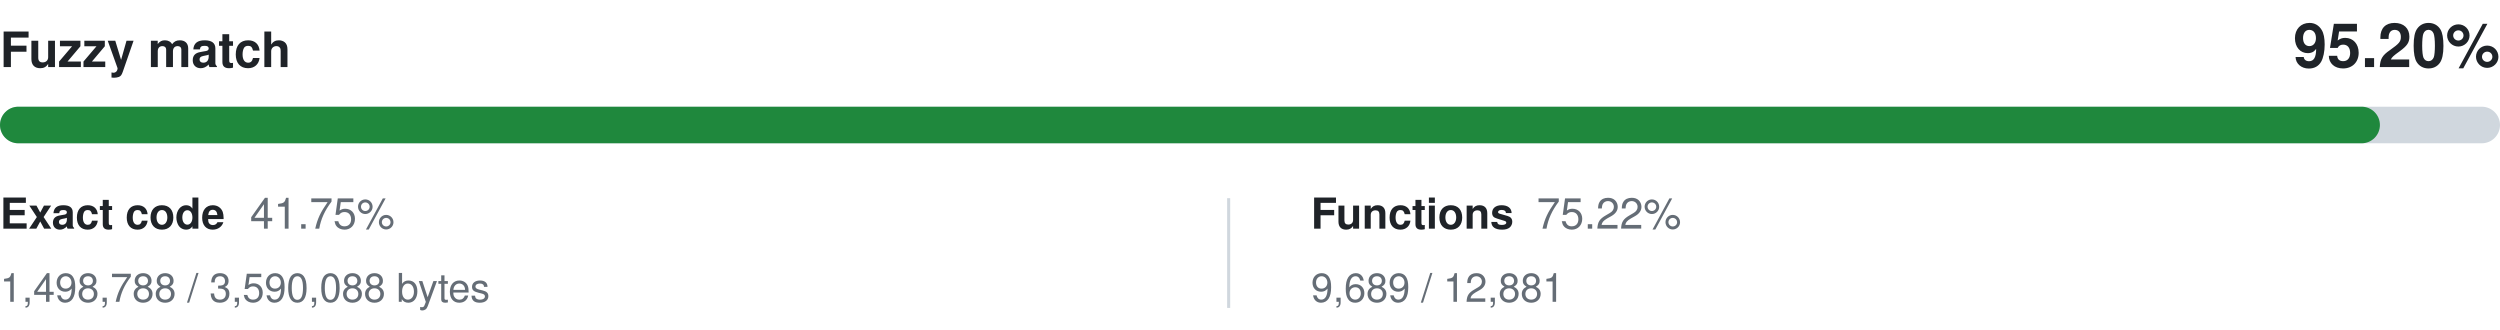
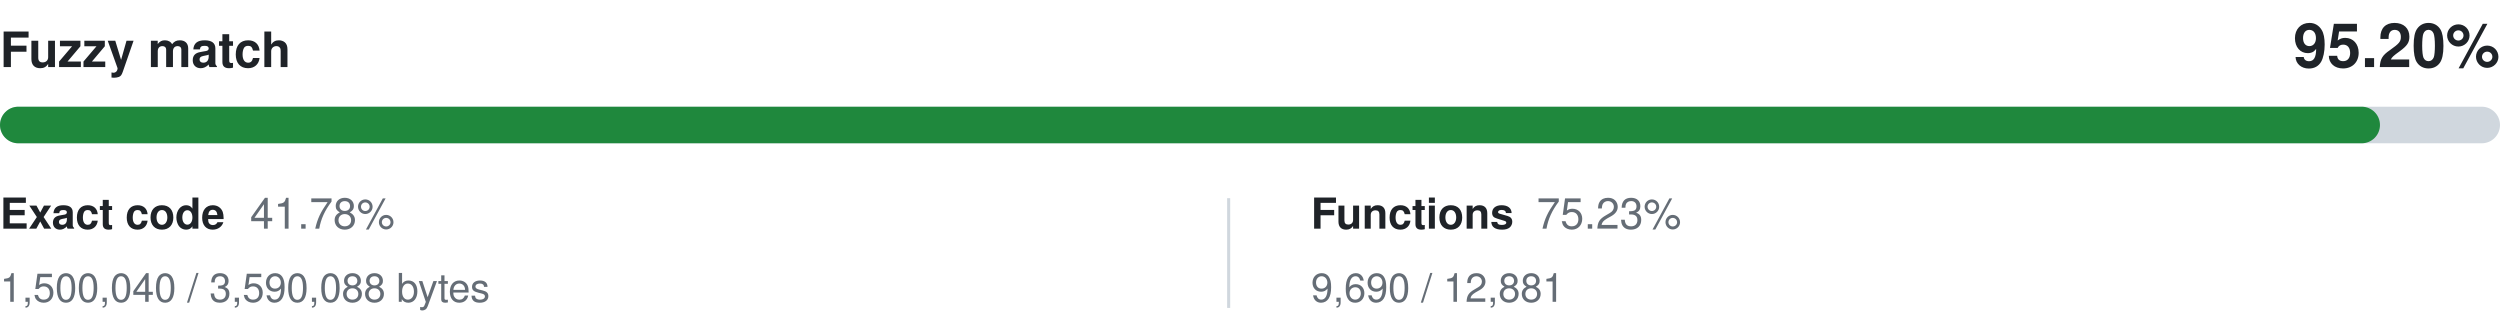
<svg xmlns="http://www.w3.org/2000/svg" width="820" height="108" viewBox="0 0 820 108" role="img" aria-labelledby="title desc">
  <style>
    .primary { fill: #1f2328; }
    .secondary { fill: #656d76; }
    .track { fill: #d0d7de; }
    @media (prefers-color-scheme: dark) {
      .primary { fill: #f0f6fc; }
      .secondary { fill: #8c959f; }
      .track { fill: #30363d; }
    }
  </style>
  <g font-family="-apple-system,BlinkMacSystemFont,Segoe UI,Helvetica,Arial,sans-serif">
    <text x="0" y="22" class="primary" font-size="16" font-weight="600">Fuzzy match</text>
    <text x="820" y="22" class="primary" font-size="20" font-weight="600" text-anchor="end">95.20%</text>
    <rect y="35" width="820" height="12" rx="6" class="track" />
-     <rect y="35" width="780.61" height="12" rx="6" fill="#1f883d" />
+     <rect y="35" width="780.63" height="12" rx="6" fill="#1f883d" />
    <text x="0" y="75" class="primary" font-size="14" font-weight="600">Exact code</text>
-     <text x="82" y="75" class="secondary" font-size="14">41.75%</text>
-     <text x="0" y="99" class="secondary" font-size="13">1,498,788 / 3,590,088 bytes</text>
+     <text x="82" y="75" class="secondary" font-size="14">41.78%</text>
+     <text x="0" y="99" class="secondary" font-size="13">1,500,040 / 3,590,088 bytes</text>
    <line x1="403" y1="65" x2="403" y2="101" stroke="#d0d7de" />
    <text x="430" y="75" class="primary" font-size="14" font-weight="600">Functions</text>
-     <text x="504" y="75" class="secondary" font-size="14">75.22%</text>
-     <text x="430" y="99" class="secondary" font-size="13">9,689 / 12,881</text>
+     <text x="504" y="75" class="secondary" font-size="14">75.23%</text>
+     <text x="430" y="99" class="secondary" font-size="13">9,690 / 12,881</text>
  </g>
</svg>
